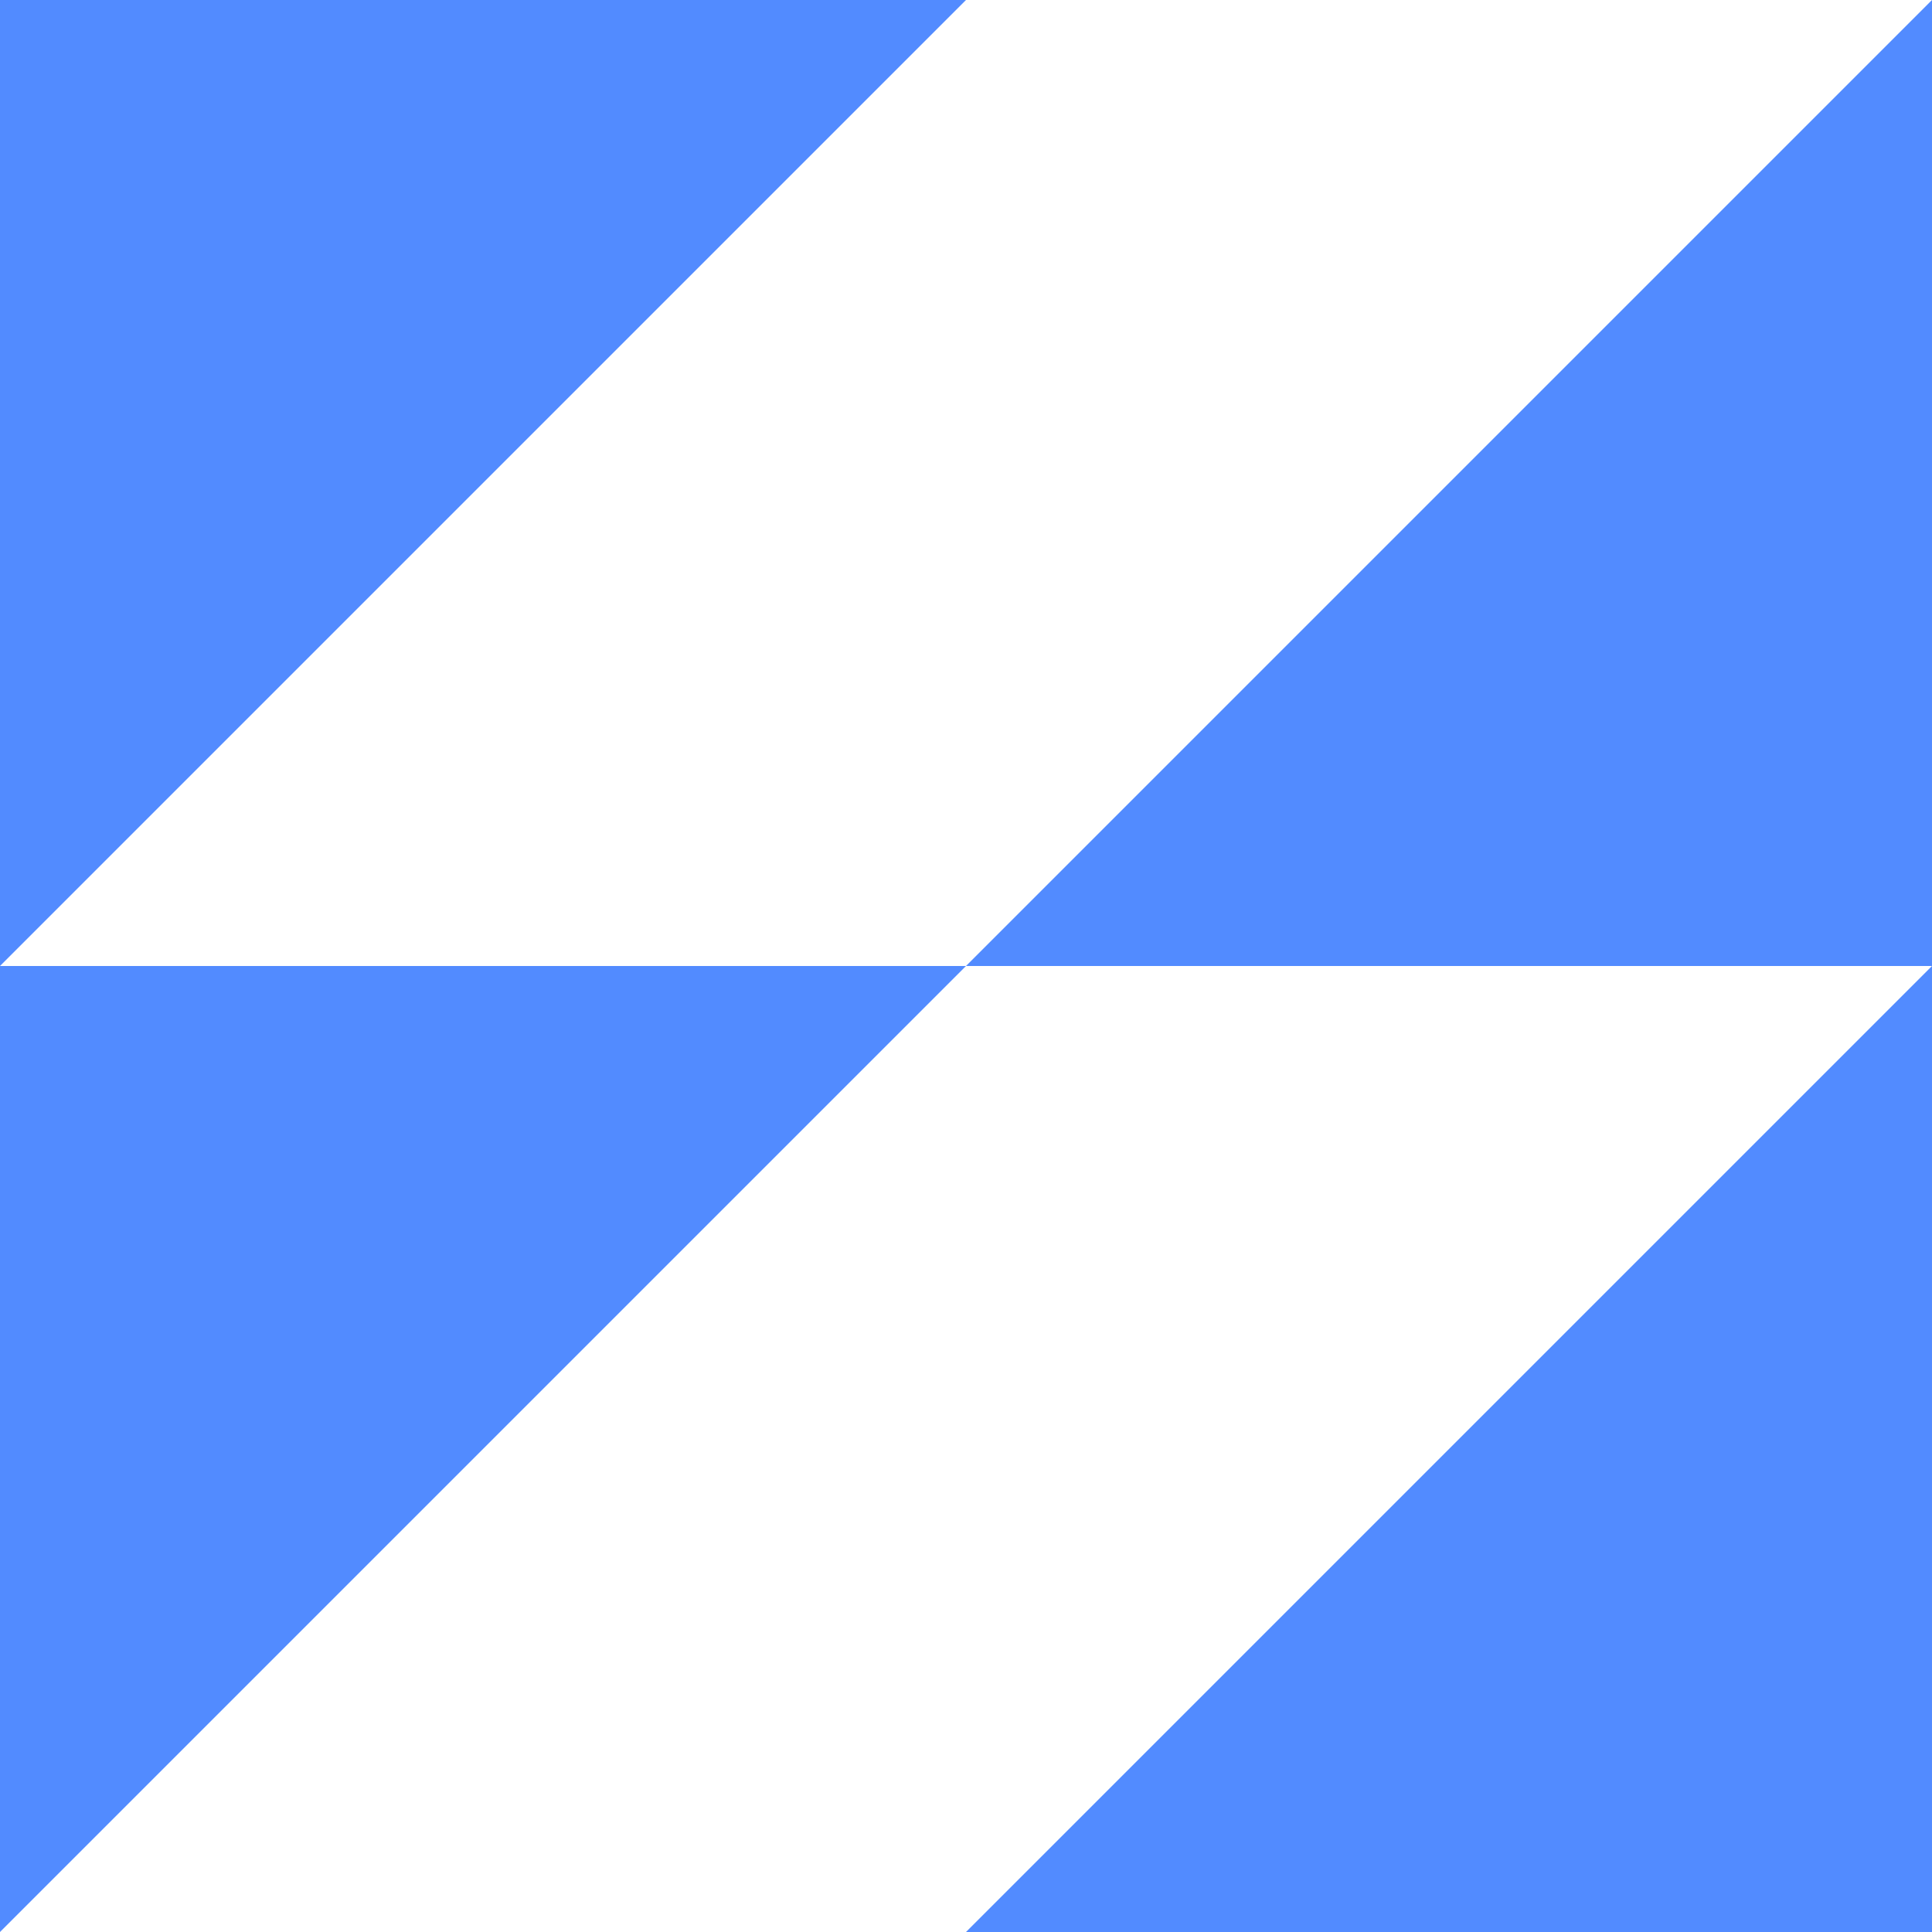
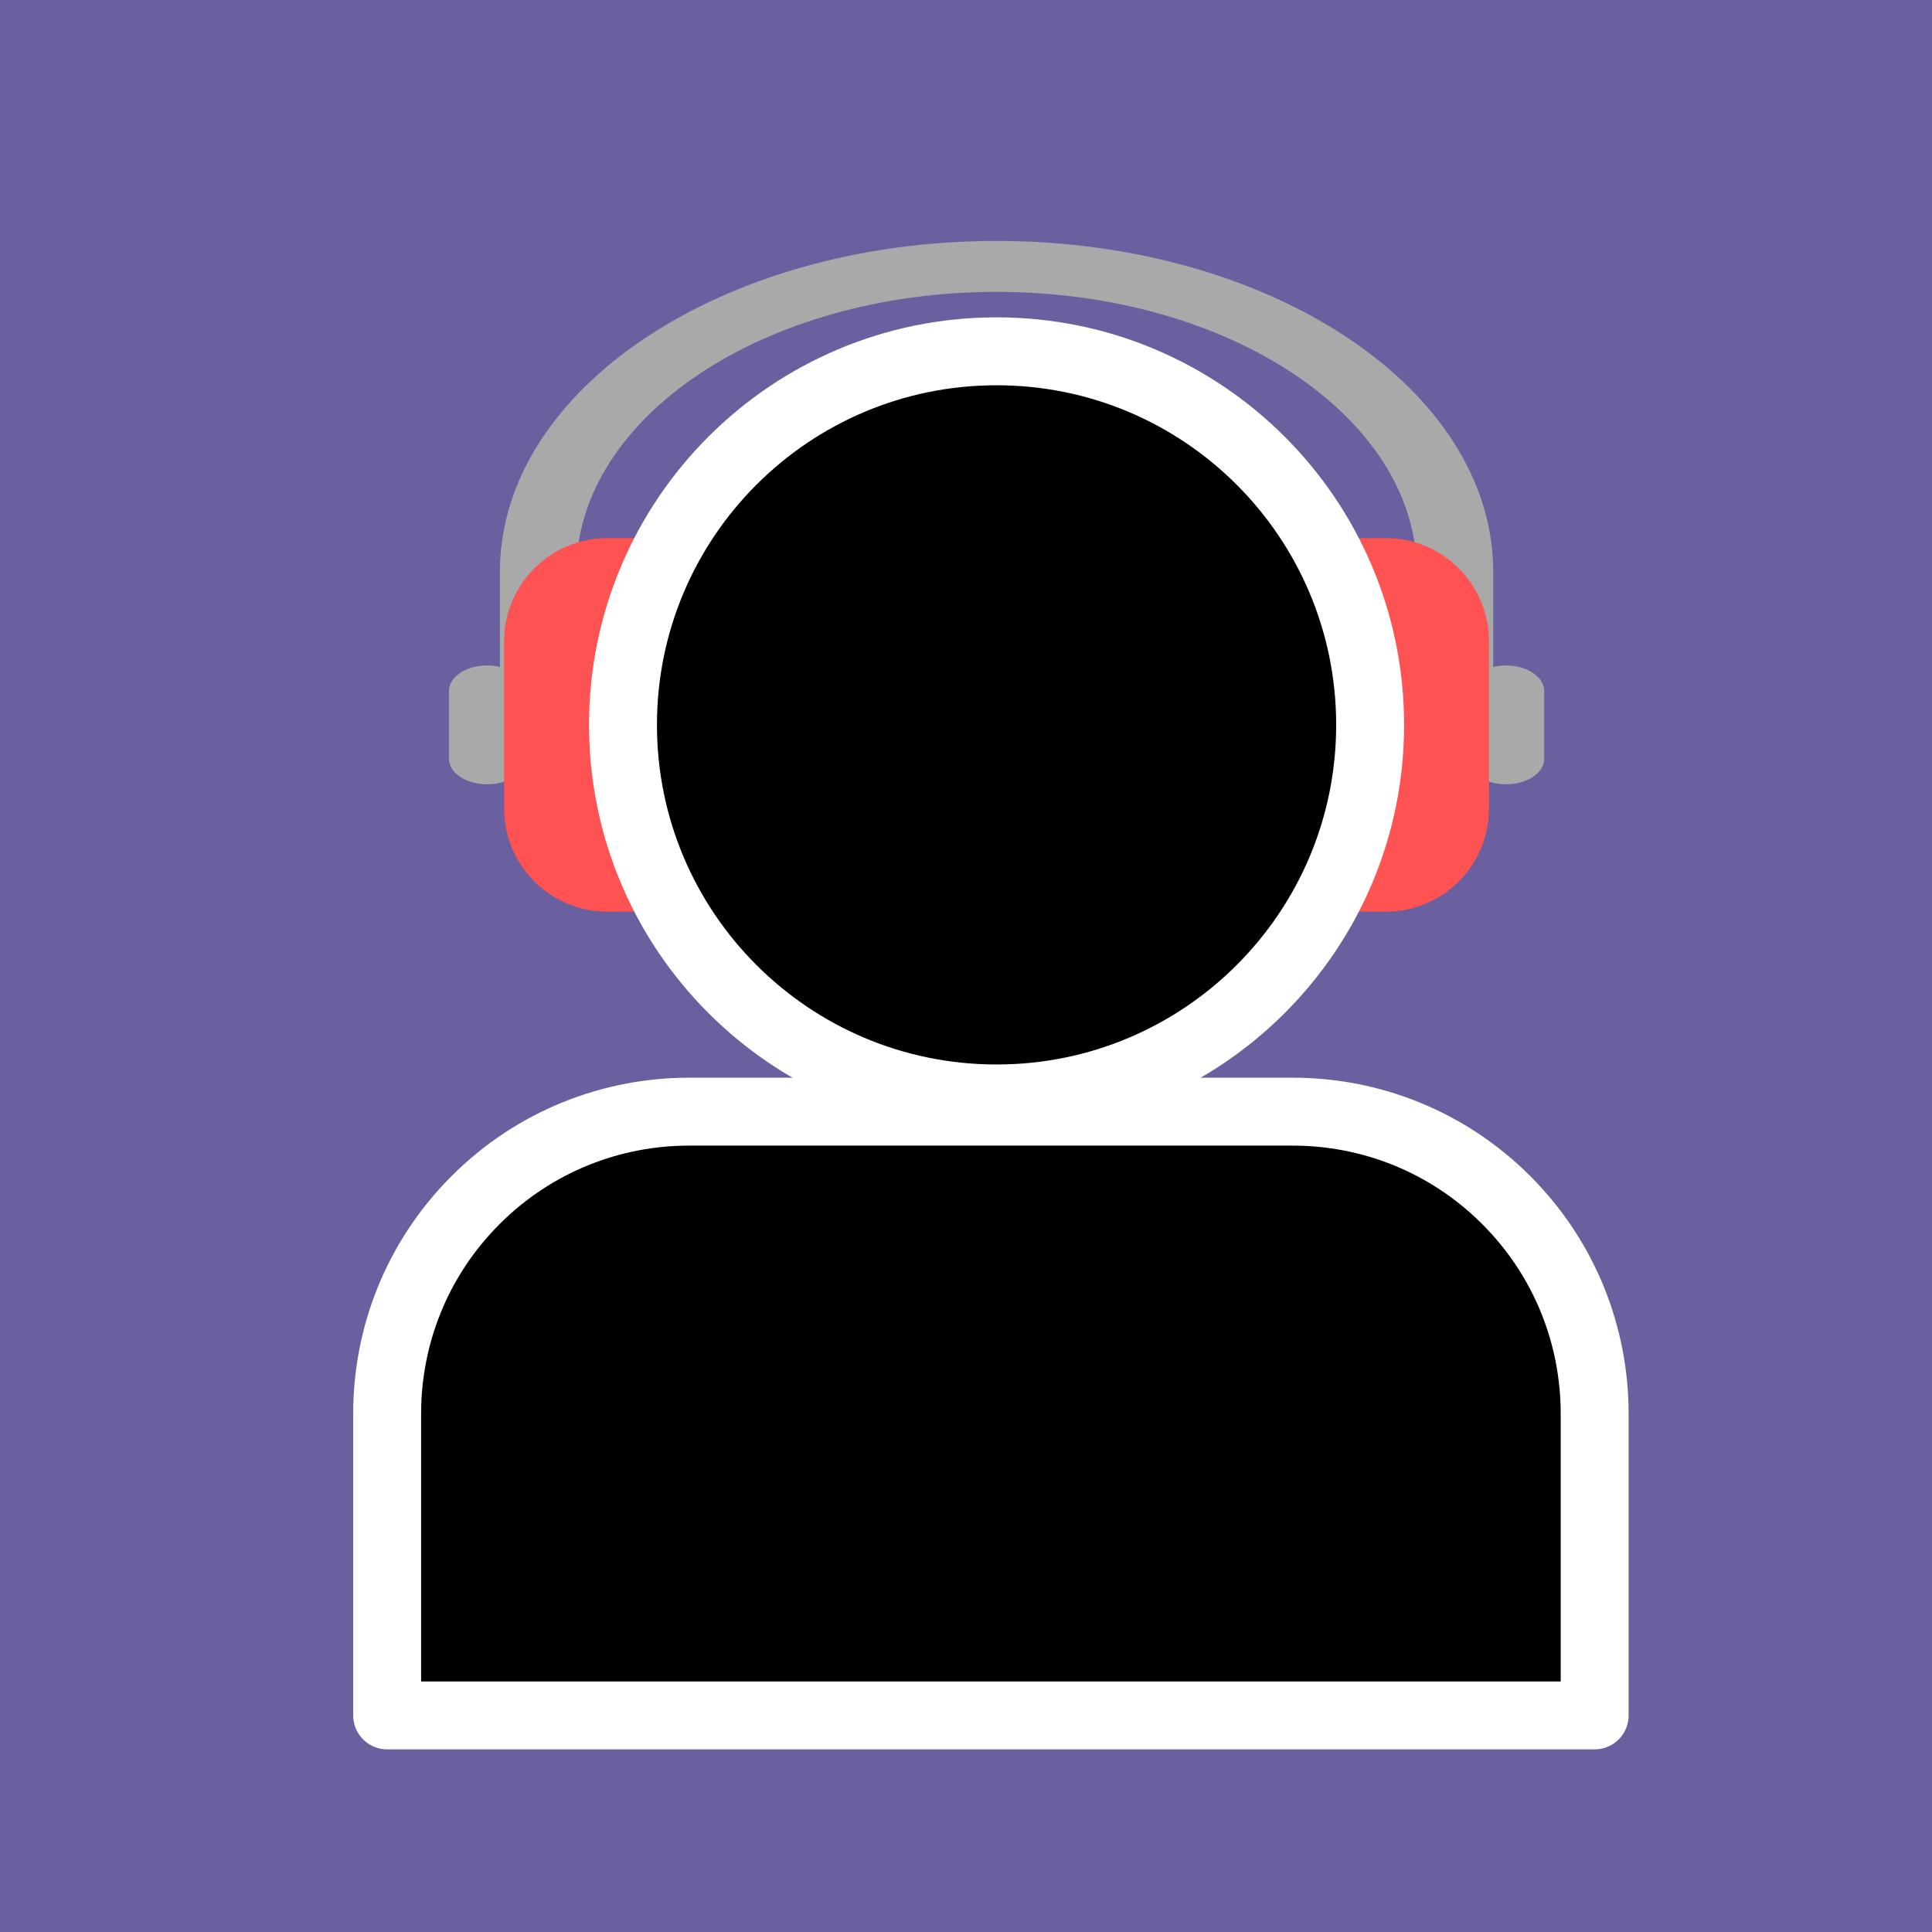
- <svg xmlns="http://www.w3.org/2000/svg" version="1.1" viewBox="0 0 512 512" height="512" width="512">
-   <path d="M 0 0,512 0,512 512,0 512 Z" fill="hsl(220, 100%, 66%)" />
-   <g style="fill:white">
-     <path d="M 256,0 0,256 256,256 512,0 Z" />
-     <path d="M 0,512 256,256 512,256 256,512 Z" />
+ <svg xmlns="http://www.w3.org/2000/svg" viewBox="0 0 512 512">
+   <defs>
+     <style>
+ 			#user {
+ 				stroke: white;
+ 				stroke-width: 20;
+ 				stroke-linejoin: round;
+ 			}
+ 			
+ 			#headphones {
+ 				stroke: hsl(0, 100%, 66%);
+ 				stroke-width: 2;
+ 				fill: hsl(0, 100%, 66%)
+ 			}
+ 
+ 			#headphone-strap {
+ 				stroke: none;
+ 				fill: darkgrey;
+ 				stroke-width: 0.75;
+ 			}
+ 		</style>
+   </defs>
+   <rect width="512" height="512" fill="hsl(250, 25%, 50%)" />
+   <g transform="translate(256, 256) scale(0.9) translate(-256, -256)">
+     <g id="headphones">
+       <g id="headphone-strap">
+         <path transform="translate(85, 20) scale(15, 10)" fill-rule="evenodd" clip-rule="evenodd" d="M2.25 12C2.25 6.615 6.615 2.25 12 2.25C17.385 2.25 21.75 6.615 21.75 12V14.793C21.828 14.765 21.912 14.75 22 14.75C22.414 14.75 22.75 15.086 22.75 15.5V17.5C22.75 17.914 22.414 18.25 22 18.25C21.586 18.25 21.25 17.914 21.25 17.5V17H20.25V12C20.25 7.444 16.556 3.75 12 3.75C7.444 3.75 3.75 7.444 3.75 12V17H2.75V17.5C2.75 17.914 2.414 18.25 2 18.25C1.586 18.25 1.25 17.914 1.25 17.5V15.5C1.25 15.086 1.586 14.75 2 14.75C2.088 14.75 2.172 14.765 2.25 14.793V12Z" />
+       </g>
+       <path transform="translate(350, 120) scale(-10, 10)" d="m22 4.039c0-1.126-.913-2.039-2.039-2.039h-2.961v9h2.961c1.126 0 2.039-.913 2.039-2.039v-4.922z" />
+       <path transform="translate(180, 120) scale(10)" d="m22 4.039c0-1.126-.913-2.039-2.039-2.039h-2.961v9h2.961c1.126 0 2.039-.913 2.039-2.039v-4.922z" />
+     </g>
+     <g id="user">
+       <g transform="translate(50, 50)">
+         <path d="M391.113, 426.667H35.554v-88.892c0-22.746, 8.678-45.495, 26.039-62.848 c17.353-17.357, 40.102-26.039, 62.848-26.039h177.783c22.75, 0, 45.495, 8.678, 62.852, 26.039 c17.353, 17.353, 26.035, 40.102, 26.035, 62.848V426.667z" />
+         <circle cx="215" cy="135" r="110" />
+       </g>
+     </g>
  </g>
</svg>
